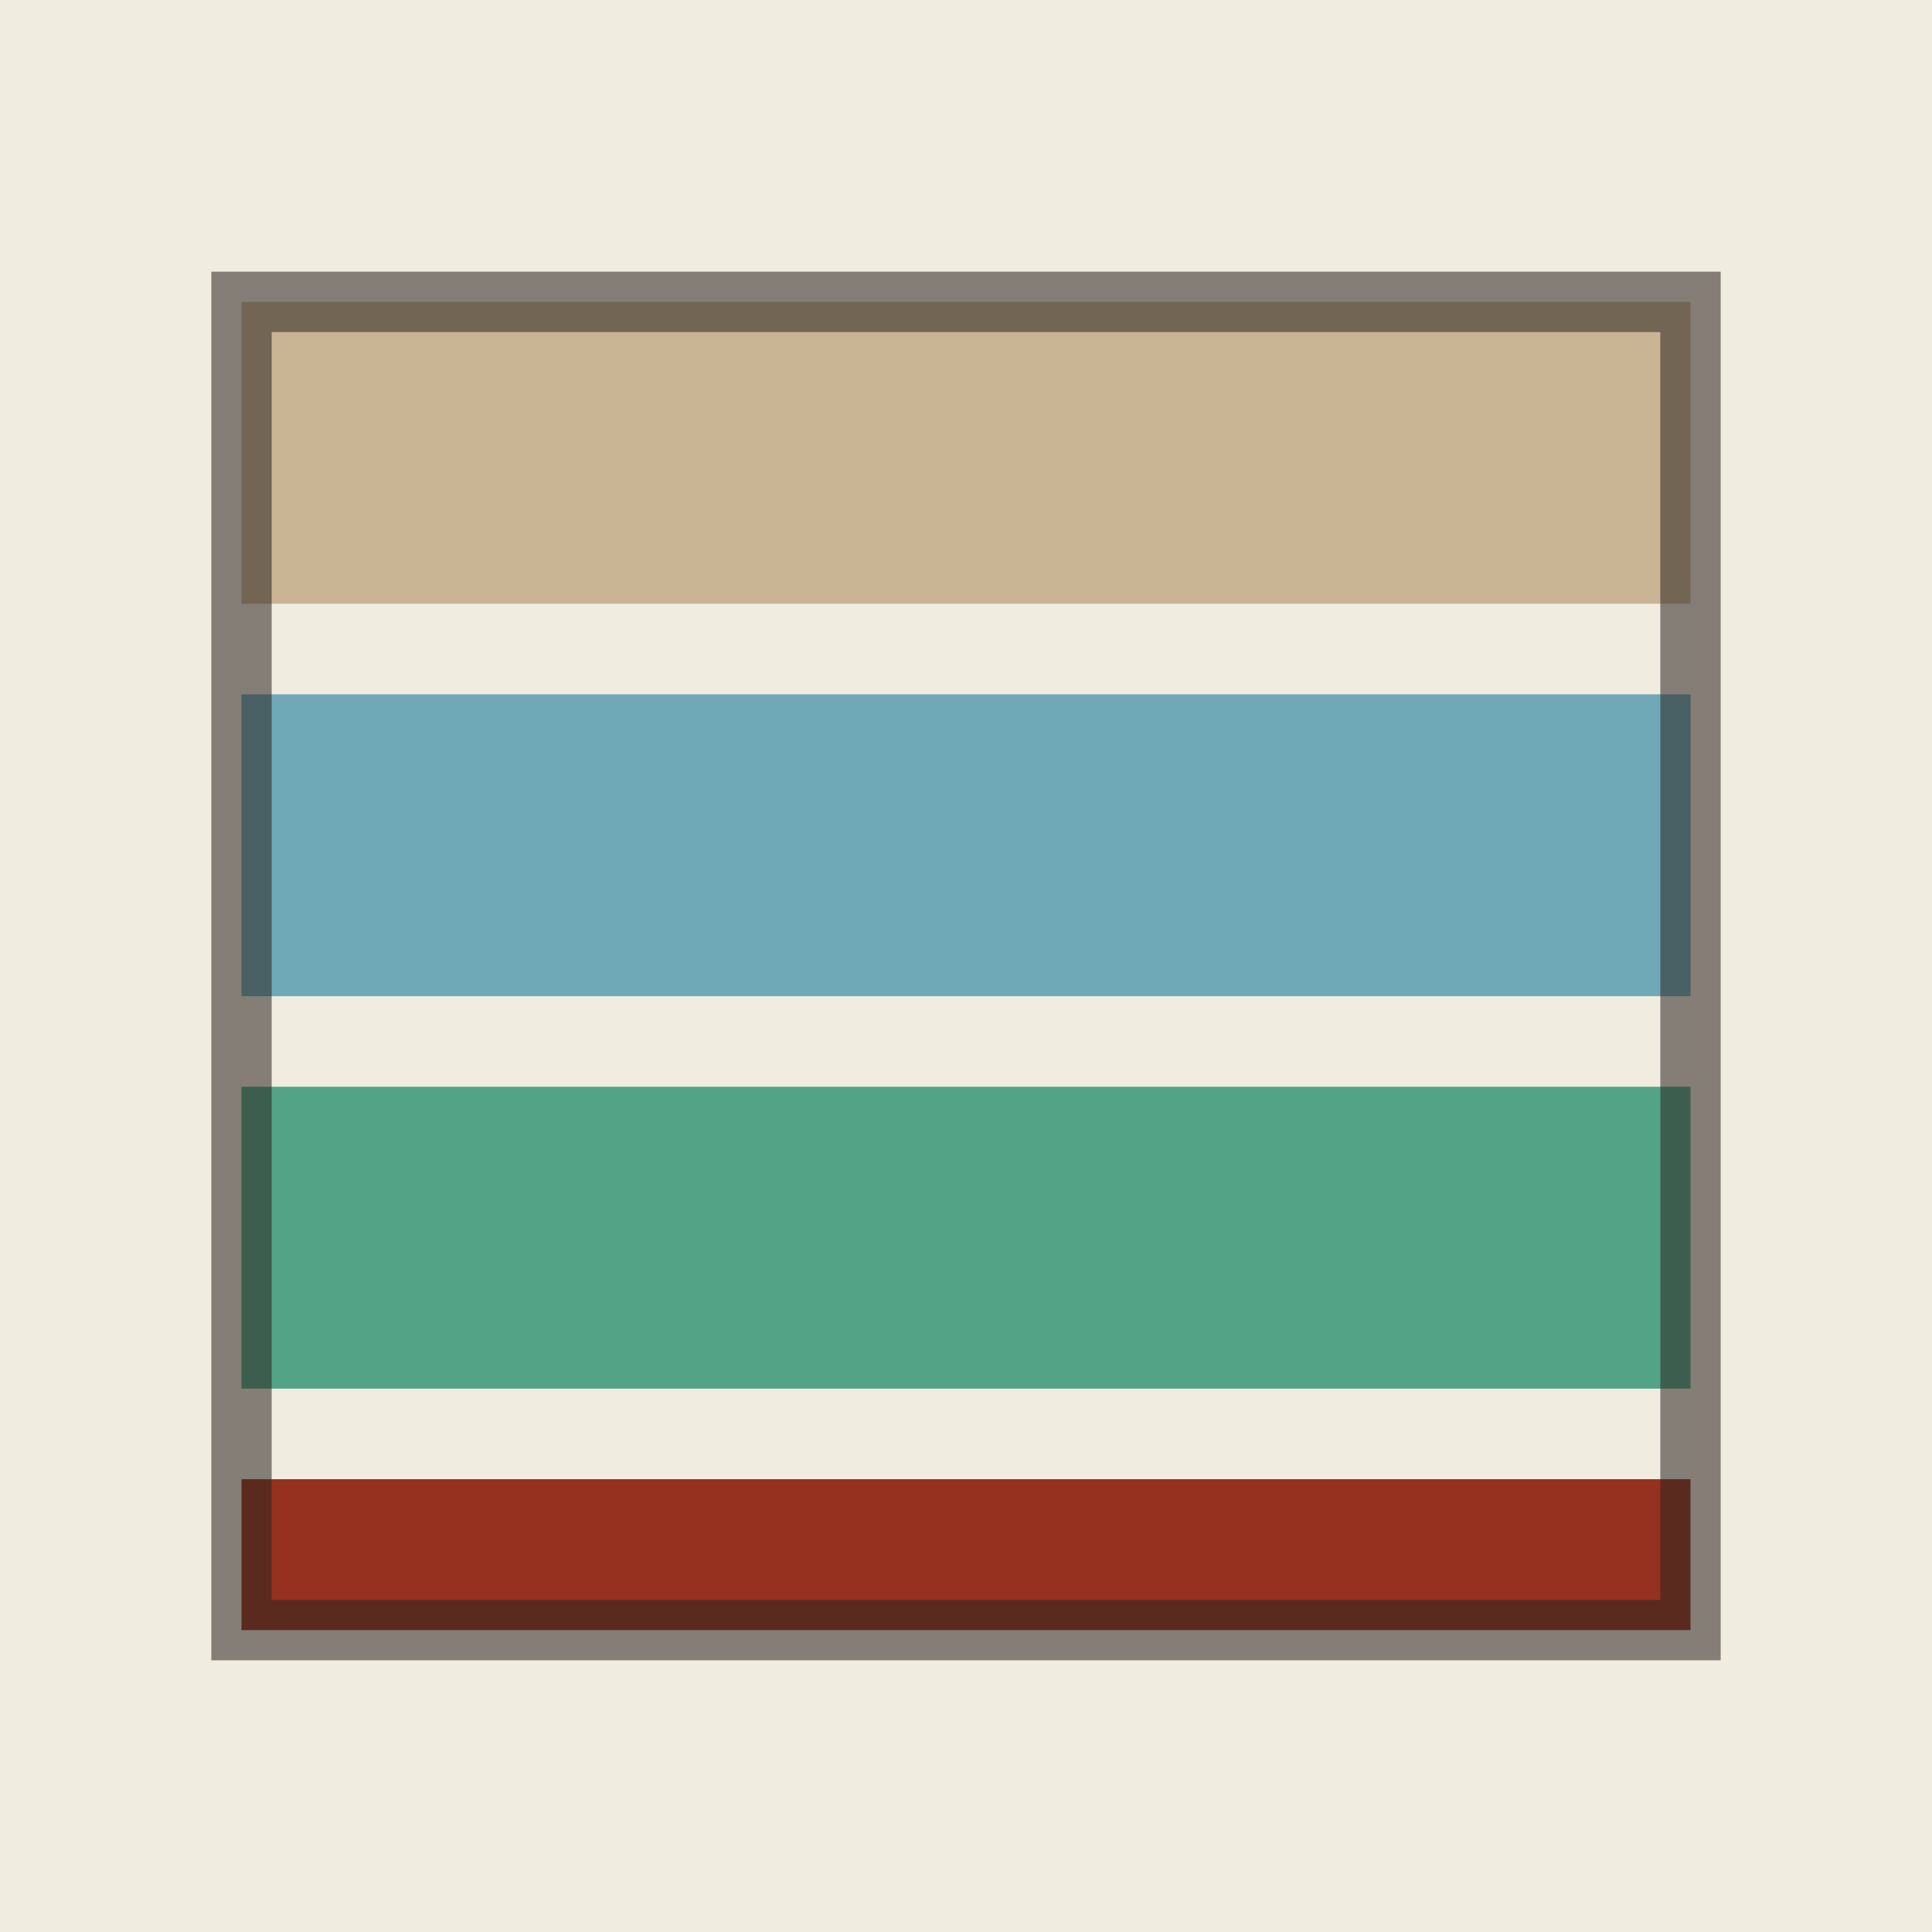
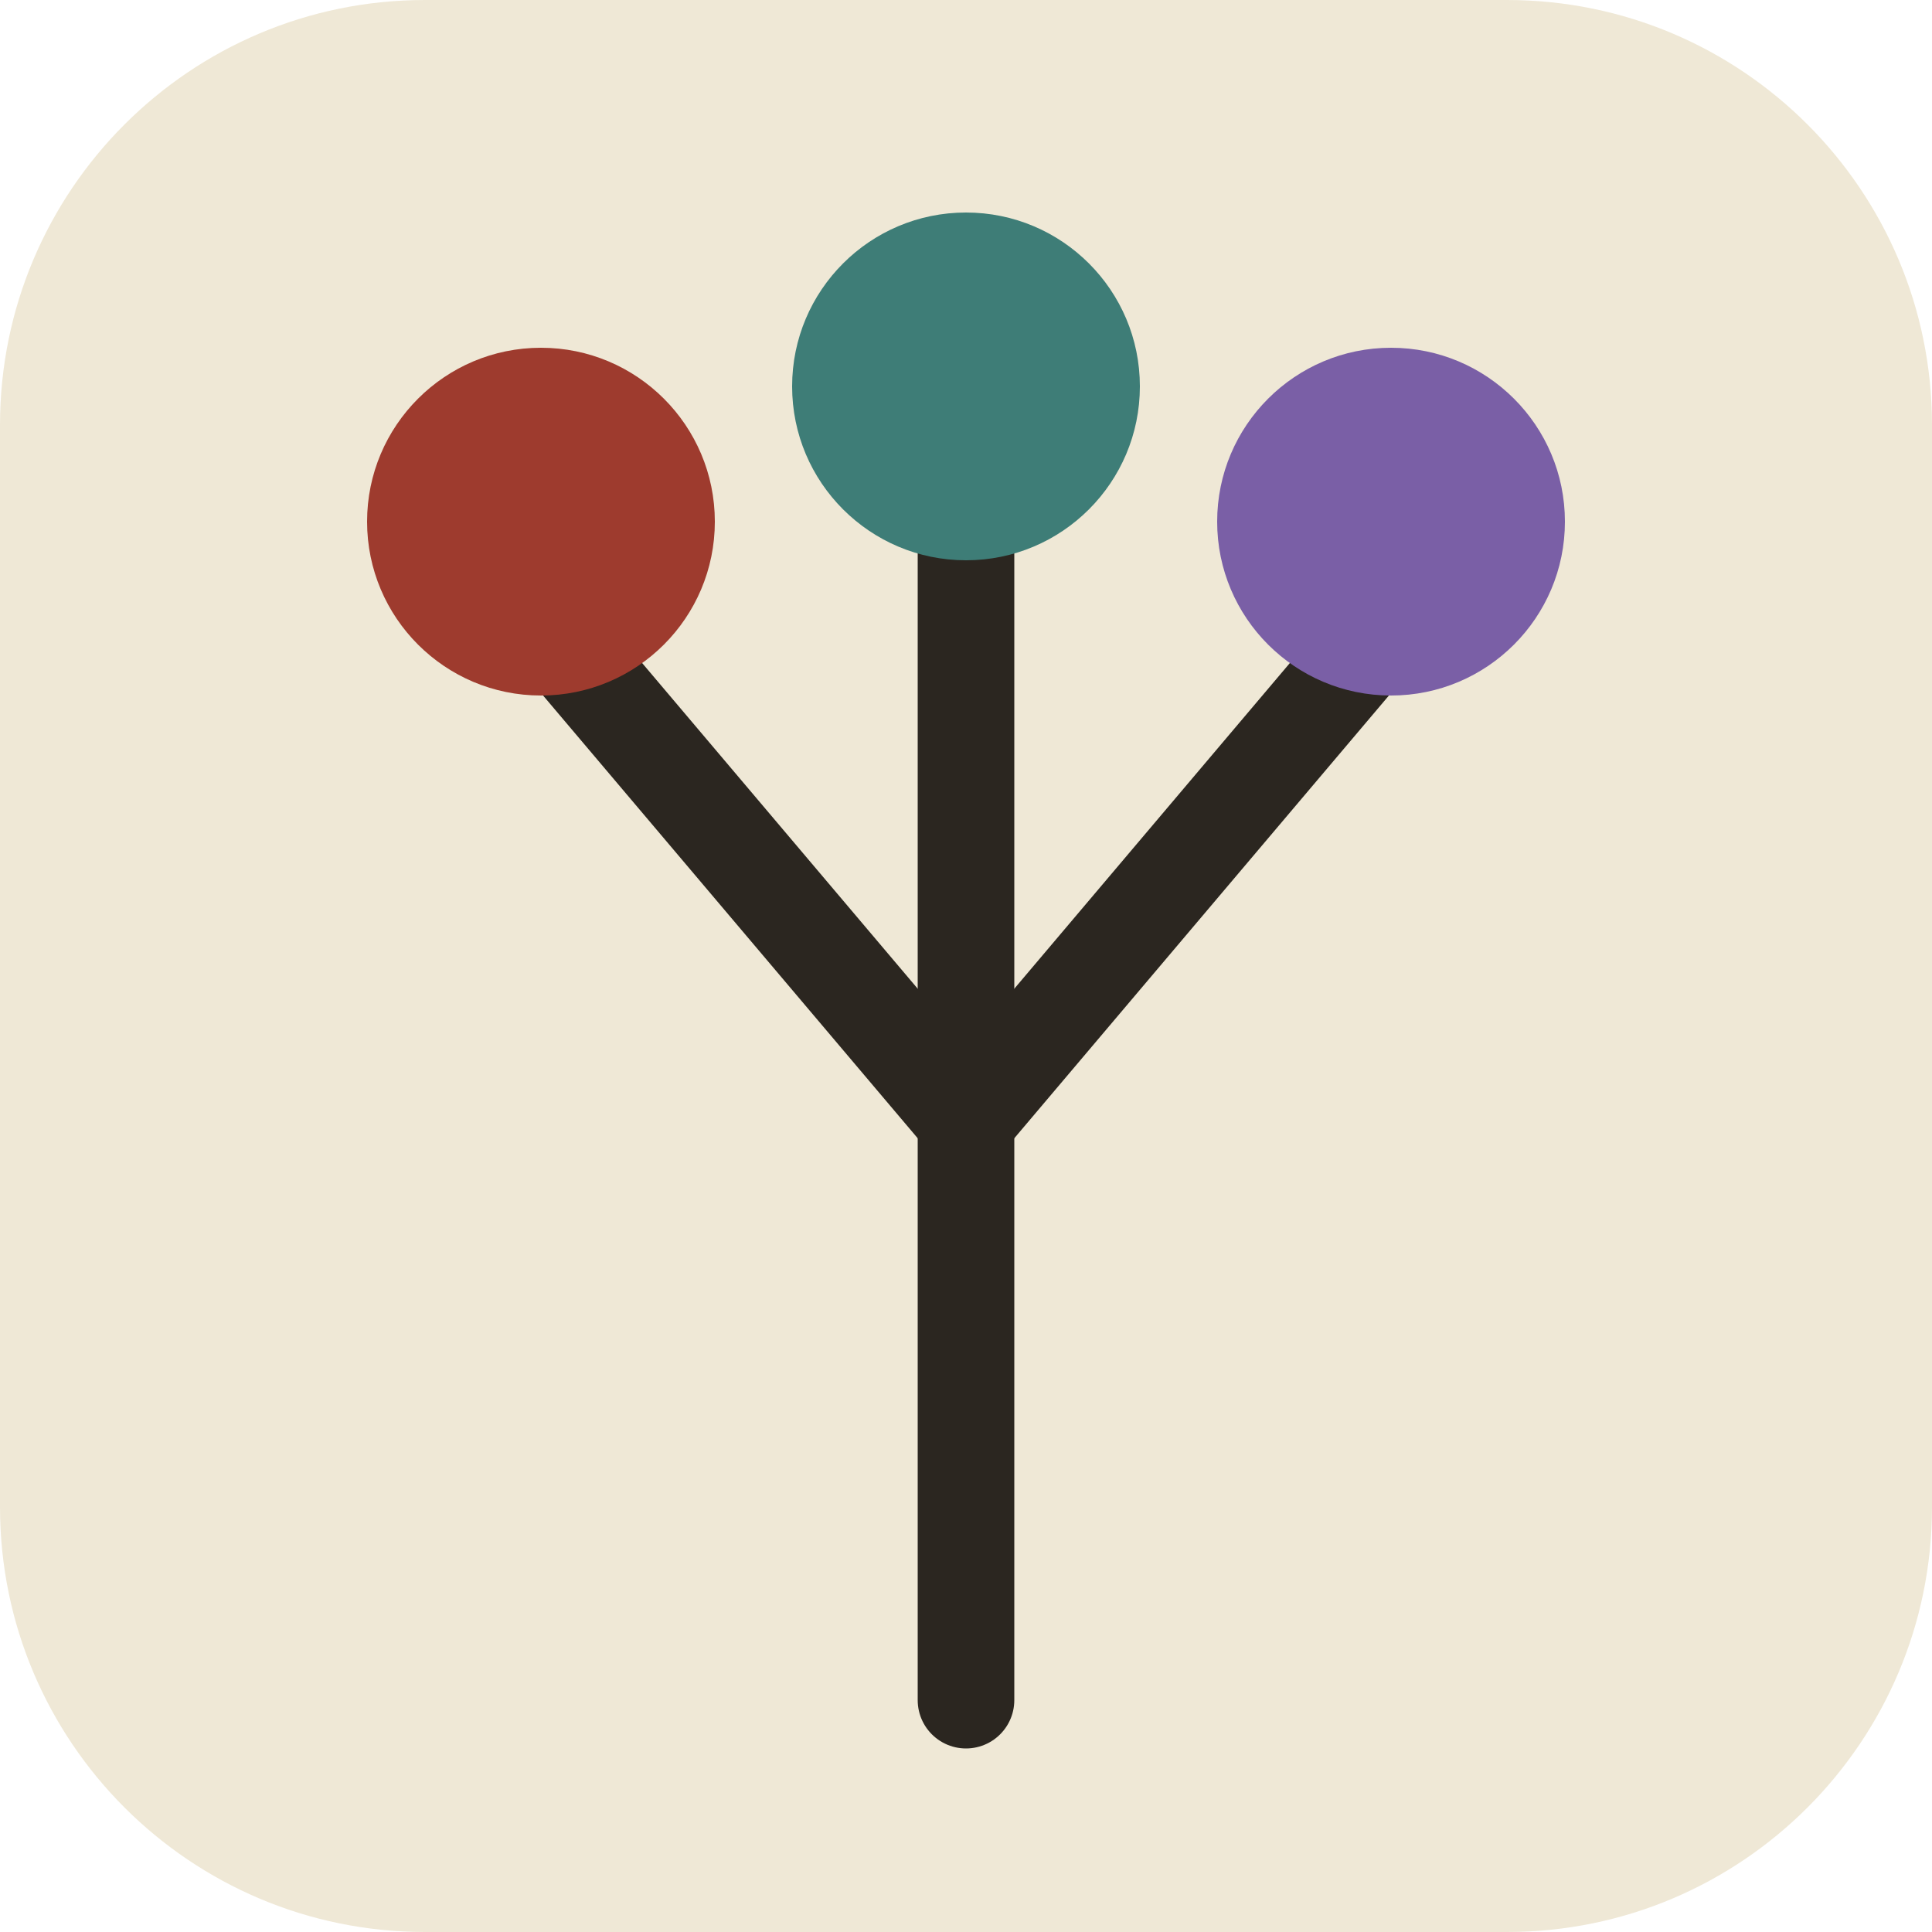
- <svg xmlns="http://www.w3.org/2000/svg" viewBox="0 0 32 32">
-   <rect width="32" height="32" fill="#F1ECE0" />
-   <rect x="4" y="5" width="24" height="5" fill="#C9B494" />
-   <rect x="4" y="11.5" width="24" height="5" fill="#6FA9B8" />
-   <rect x="4" y="18" width="24" height="5" fill="#53A487" />
-   <rect x="4" y="24.5" width="24" height="2.5" fill="#96301F" />
-   <rect x="4" y="5" width="24" height="22" fill="none" stroke="#2A2620" stroke-opacity="0.55" stroke-width="1" />
+ <svg xmlns="http://www.w3.org/2000/svg" viewBox="0 0 100 100">
+   <rect x="0" y="0" width="100" height="100" rx="22" fill="#EFE8D6" />
+   <path d="M50 88 L50 58" fill="none" stroke="#2B2620" stroke-width="5" stroke-linecap="round" stroke-linejoin="round" />
+   <path d="M50 58 L28 32" fill="none" stroke="#2B2620" stroke-width="5" stroke-linecap="round" stroke-linejoin="round" />
+   <path d="M50 58 L50 26" fill="none" stroke="#2B2620" stroke-width="5" stroke-linecap="round" stroke-linejoin="round" />
+   <path d="M50 58 L72 32" fill="none" stroke="#2B2620" stroke-width="5" stroke-linecap="round" stroke-linejoin="round" />
+   <circle cx="28" cy="27" r="9" fill="#9E3B2E" />
+   <circle cx="50" cy="20" r="9" fill="#3E7D77" />
+   <circle cx="72" cy="27" r="9" fill="#7A5FA6" />
</svg>
